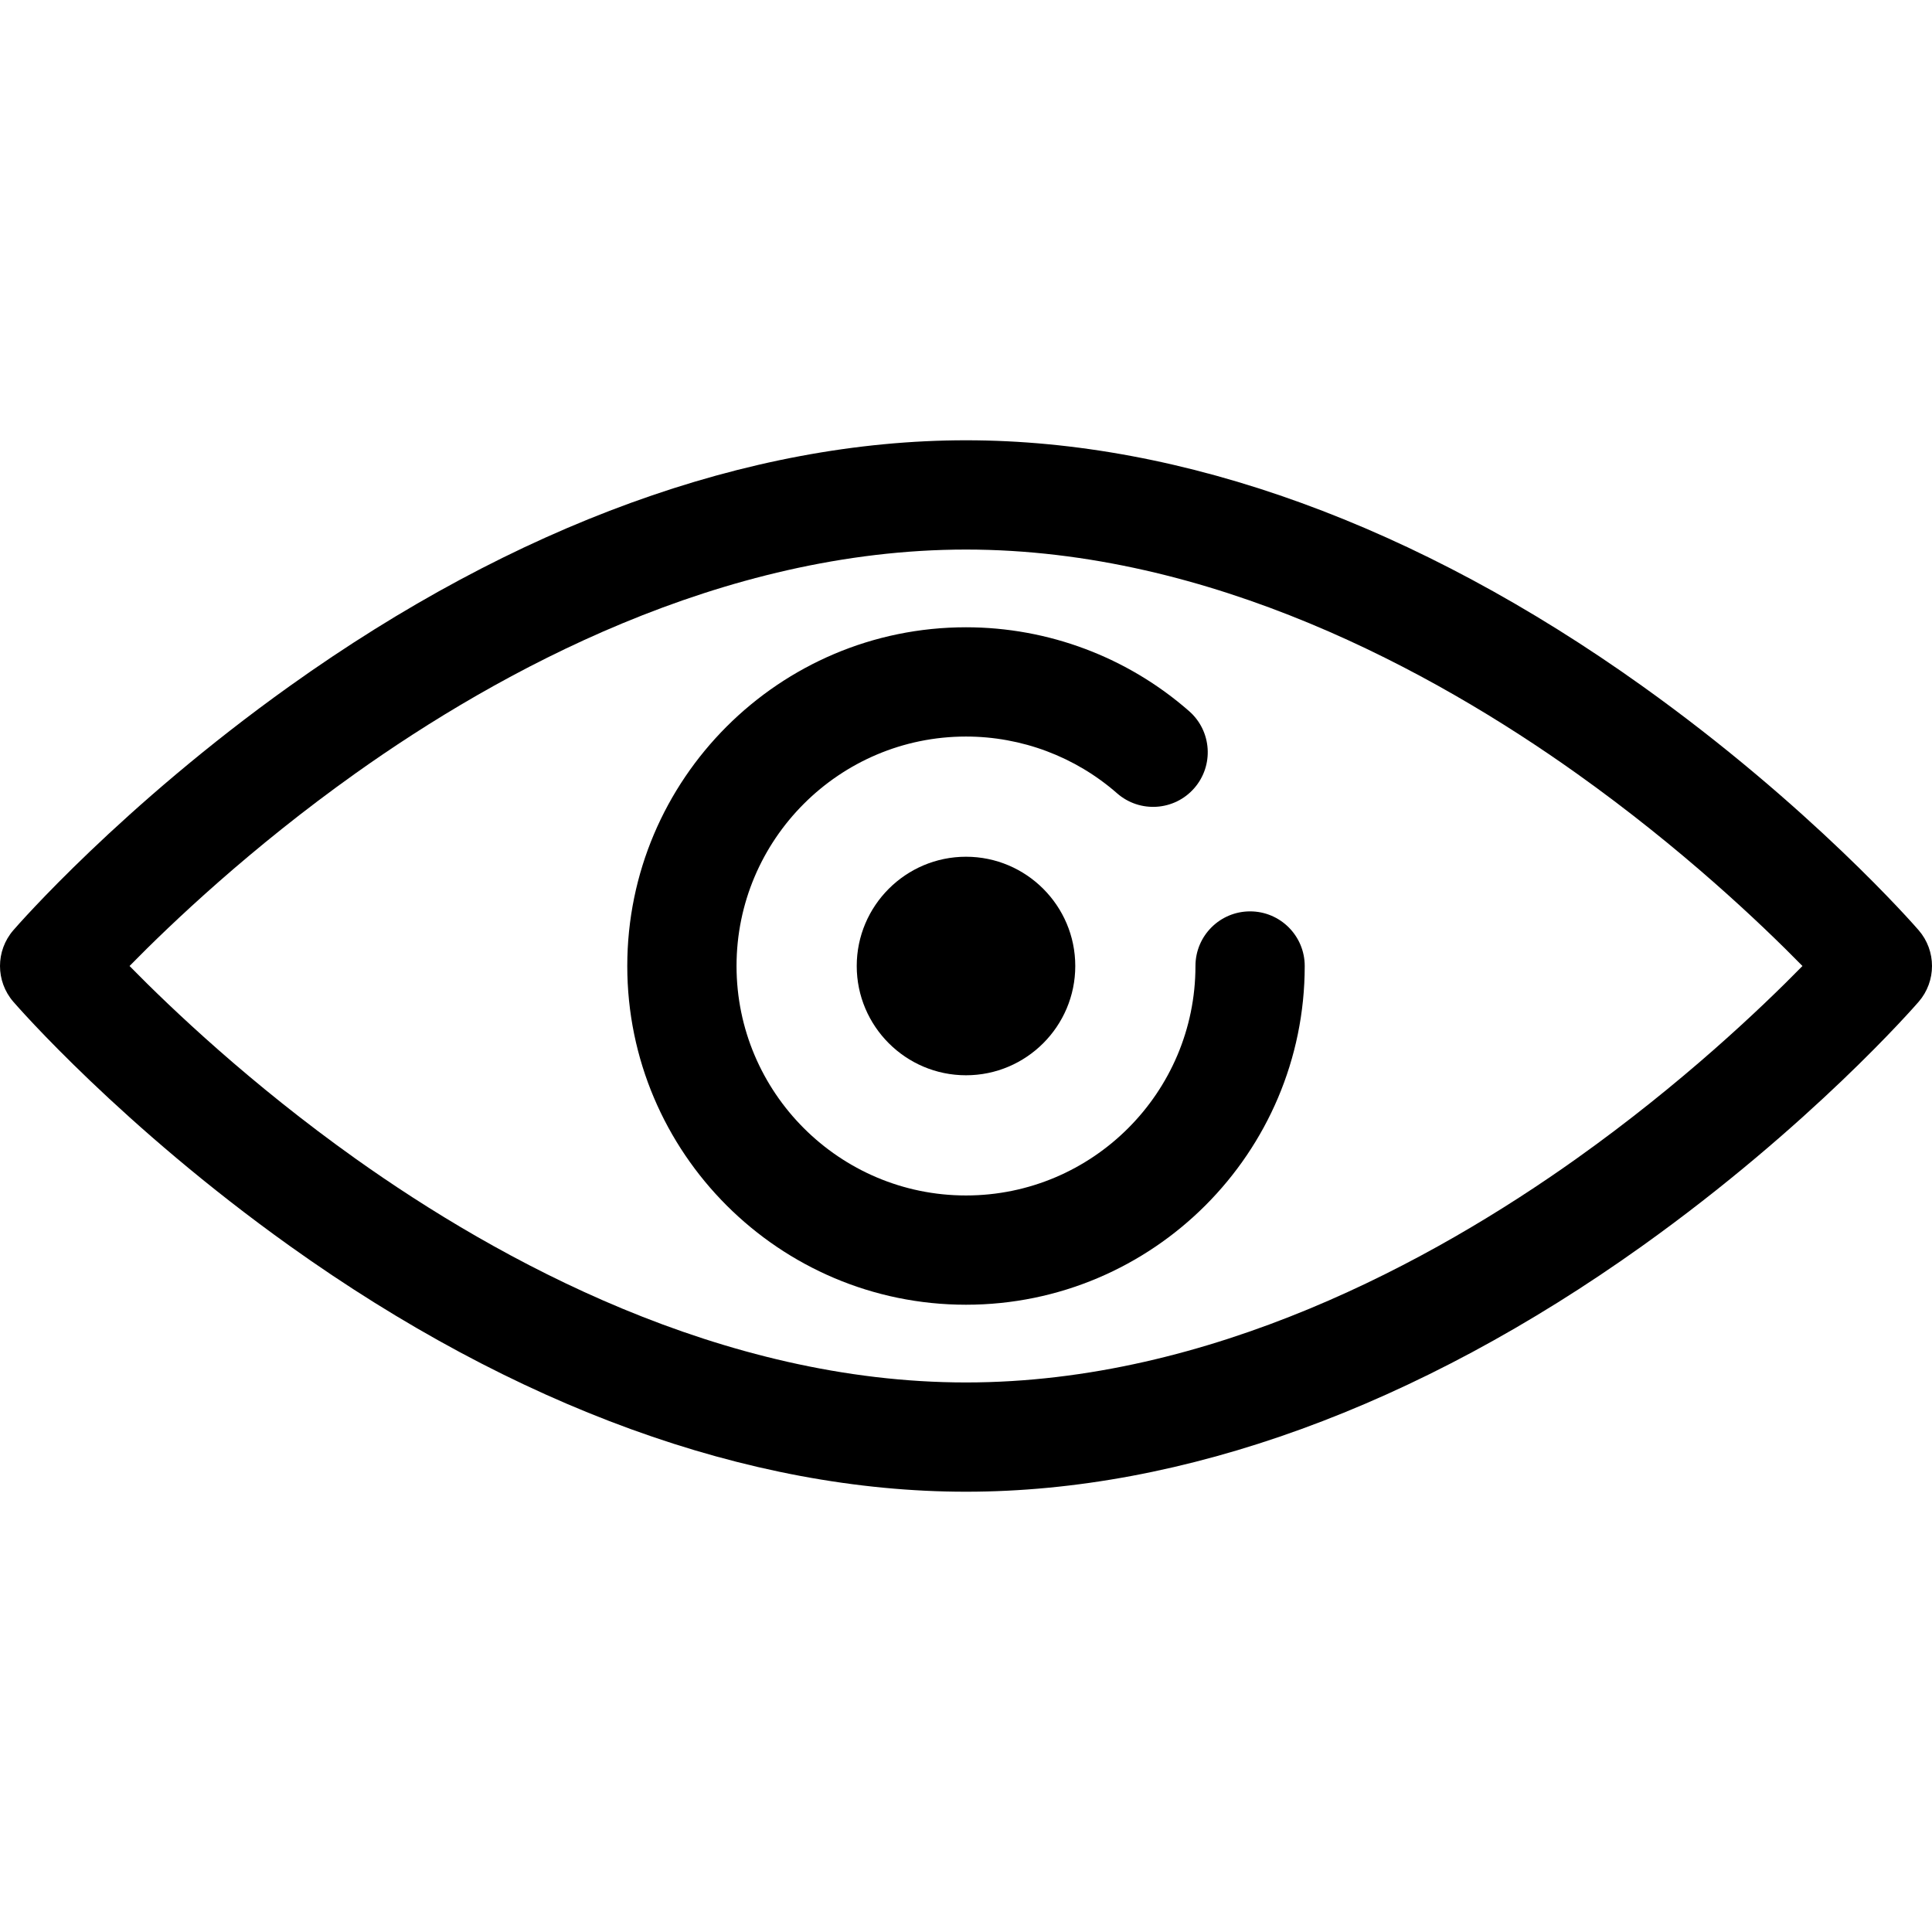
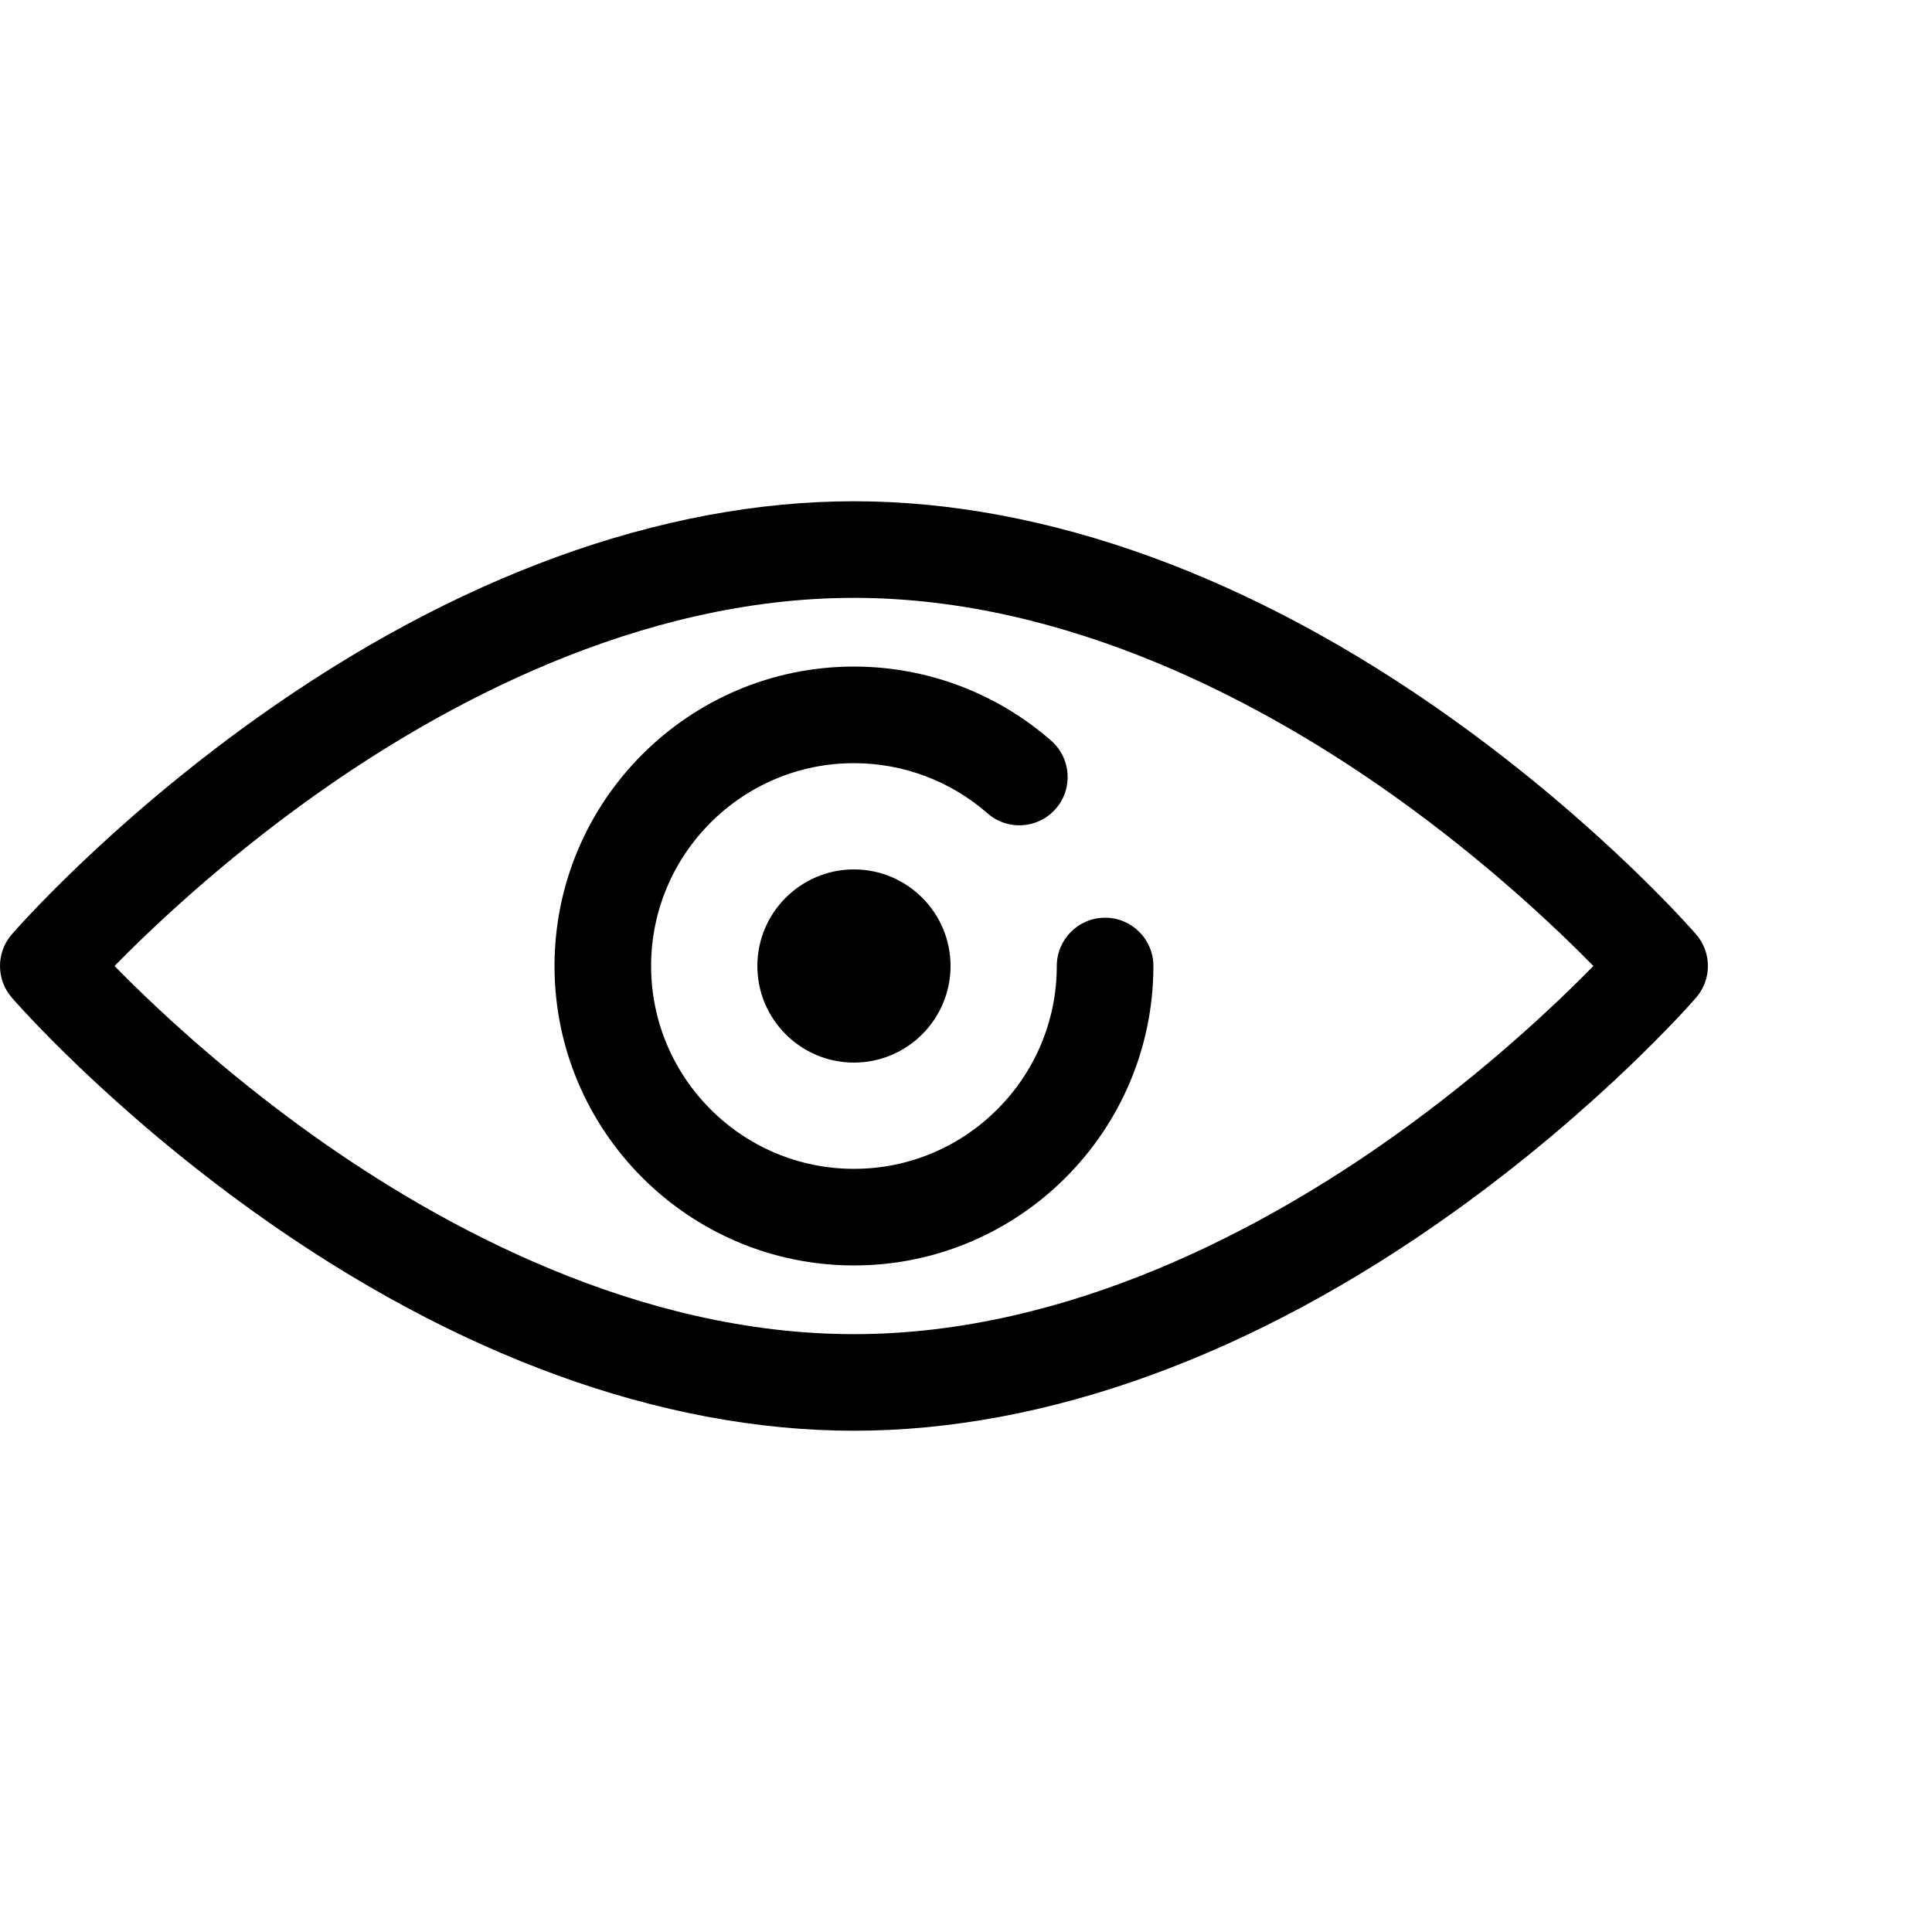
- <svg xmlns="http://www.w3.org/2000/svg" version="1.1" id="Capa_1" x="0px" y="0px" width="442.04px" height="442.04px" viewBox="0 0 442.04 442.04" style="enable-background:new 0 0 442.04 442.04;" xml:space="preserve">
+ <svg xmlns="http://www.w3.org/2000/svg" version="1.1" id="Capa_1" x="0px" y="0px" width="400.04px" height="400.04px" viewBox="0 0 500.04 442.04" style="enable-background:new 0 0 442.04 442.04;" xml:space="preserve">
  <g>
    <g>
      <path d="M221.02,341.304c-49.708,0-103.206-19.44-154.71-56.22C27.808,257.59,4.044,230.351,3.051,229.203    c-4.068-4.697-4.068-11.669,0-16.367c0.993-1.146,24.756-28.387,63.259-55.881c51.505-36.777,105.003-56.219,154.71-56.219    c49.708,0,103.207,19.441,154.71,56.219c38.502,27.494,62.266,54.734,63.259,55.881c4.068,4.697,4.068,11.669,0,16.367    c-0.993,1.146-24.756,28.387-63.259,55.881C324.227,321.863,270.729,341.304,221.02,341.304z M29.638,221.021    c9.61,9.799,27.747,27.03,51.694,44.071c32.83,23.361,83.714,51.212,139.688,51.212s106.859-27.851,139.688-51.212    c23.944-17.038,42.082-34.271,51.694-44.071c-9.609-9.799-27.747-27.03-51.694-44.071    c-32.829-23.362-83.714-51.212-139.688-51.212s-106.858,27.85-139.688,51.212C57.388,193.988,39.25,211.219,29.638,221.021z" />
    </g>
    <g>
      <path d="M221.02,298.521c-42.734,0-77.5-34.767-77.5-77.5c0-42.733,34.766-77.5,77.5-77.5c18.794,0,36.924,6.814,51.048,19.188    c5.193,4.549,5.715,12.446,1.166,17.639c-4.549,5.193-12.447,5.714-17.639,1.166c-9.564-8.379-21.844-12.993-34.576-12.993    c-28.949,0-52.5,23.552-52.5,52.5s23.551,52.5,52.5,52.5c28.95,0,52.5-23.552,52.5-52.5c0-6.903,5.597-12.5,12.5-12.5    s12.5,5.597,12.5,12.5C298.521,263.754,263.754,298.521,221.02,298.521z" />
    </g>
    <g>
      <path d="M221.02,246.021c-13.785,0-25-11.215-25-25s11.215-25,25-25c13.786,0,25,11.215,25,25S234.806,246.021,221.02,246.021z" />
    </g>
  </g>
  <g>
</g>
  <g>
</g>
  <g>
</g>
  <g>
</g>
  <g>
</g>
  <g>
</g>
  <g>
</g>
  <g>
</g>
  <g>
</g>
  <g>
</g>
  <g>
</g>
  <g>
</g>
  <g>
</g>
  <g>
</g>
  <g>
</g>
</svg>
